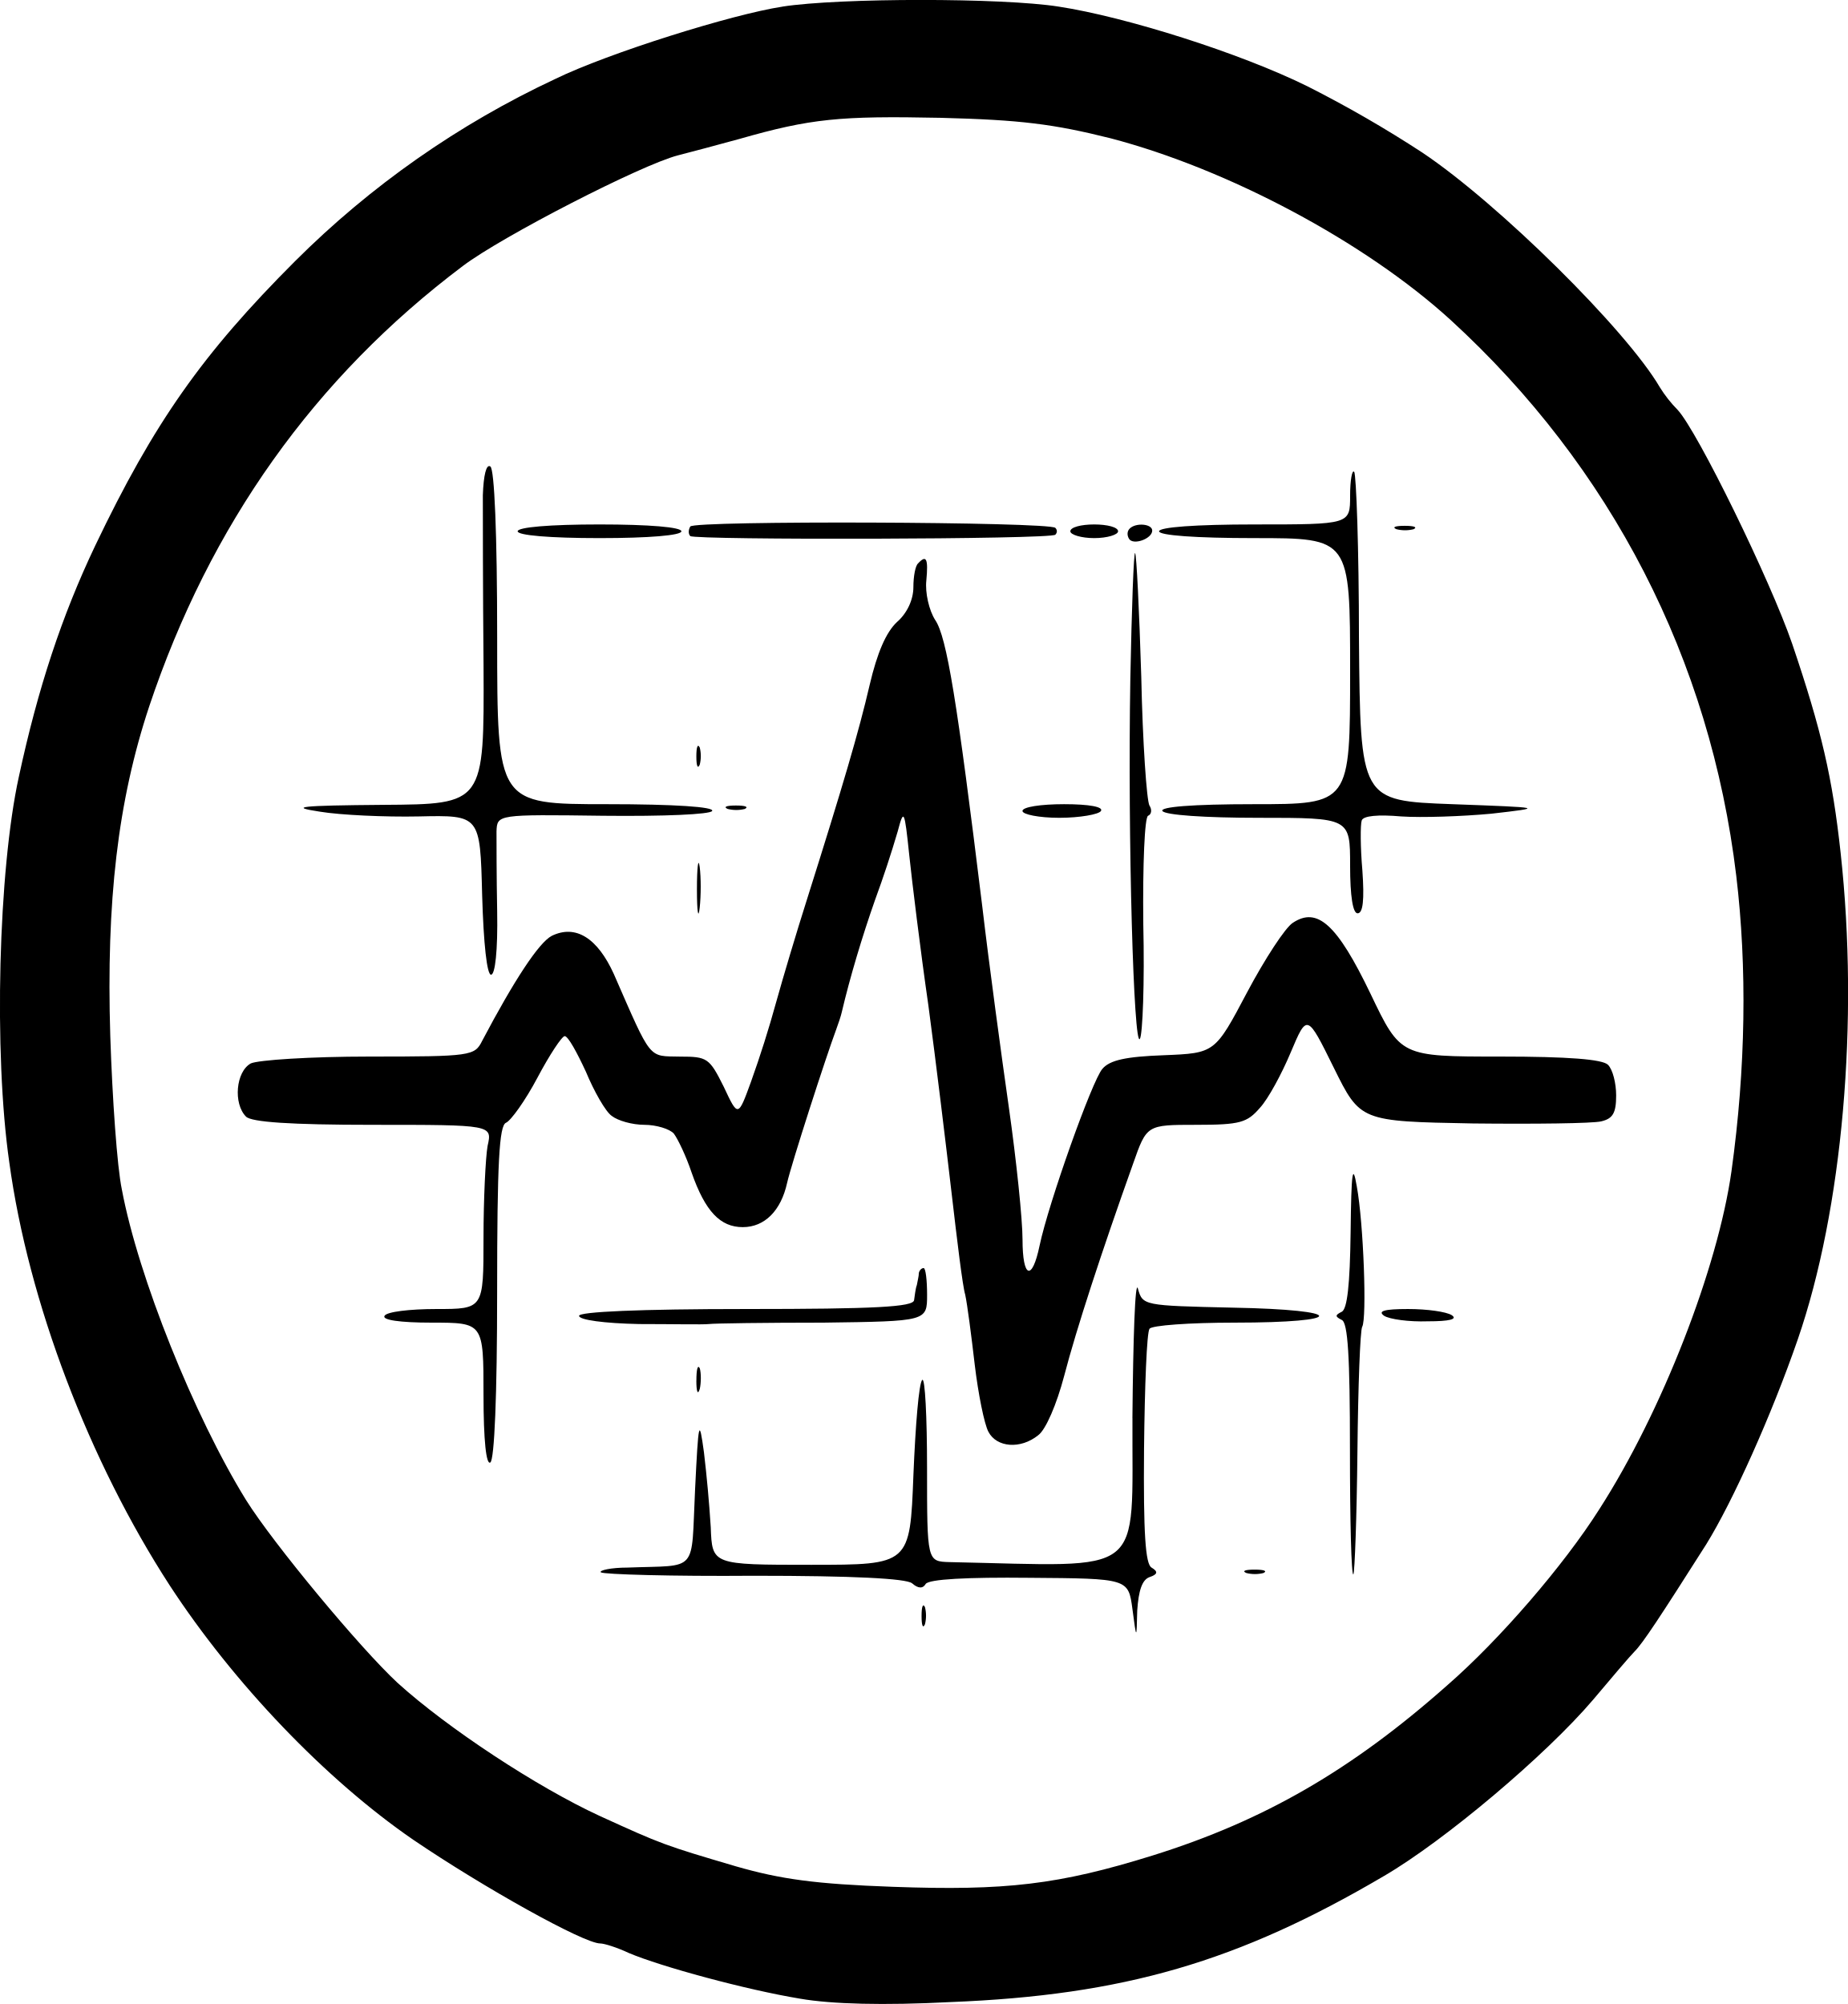
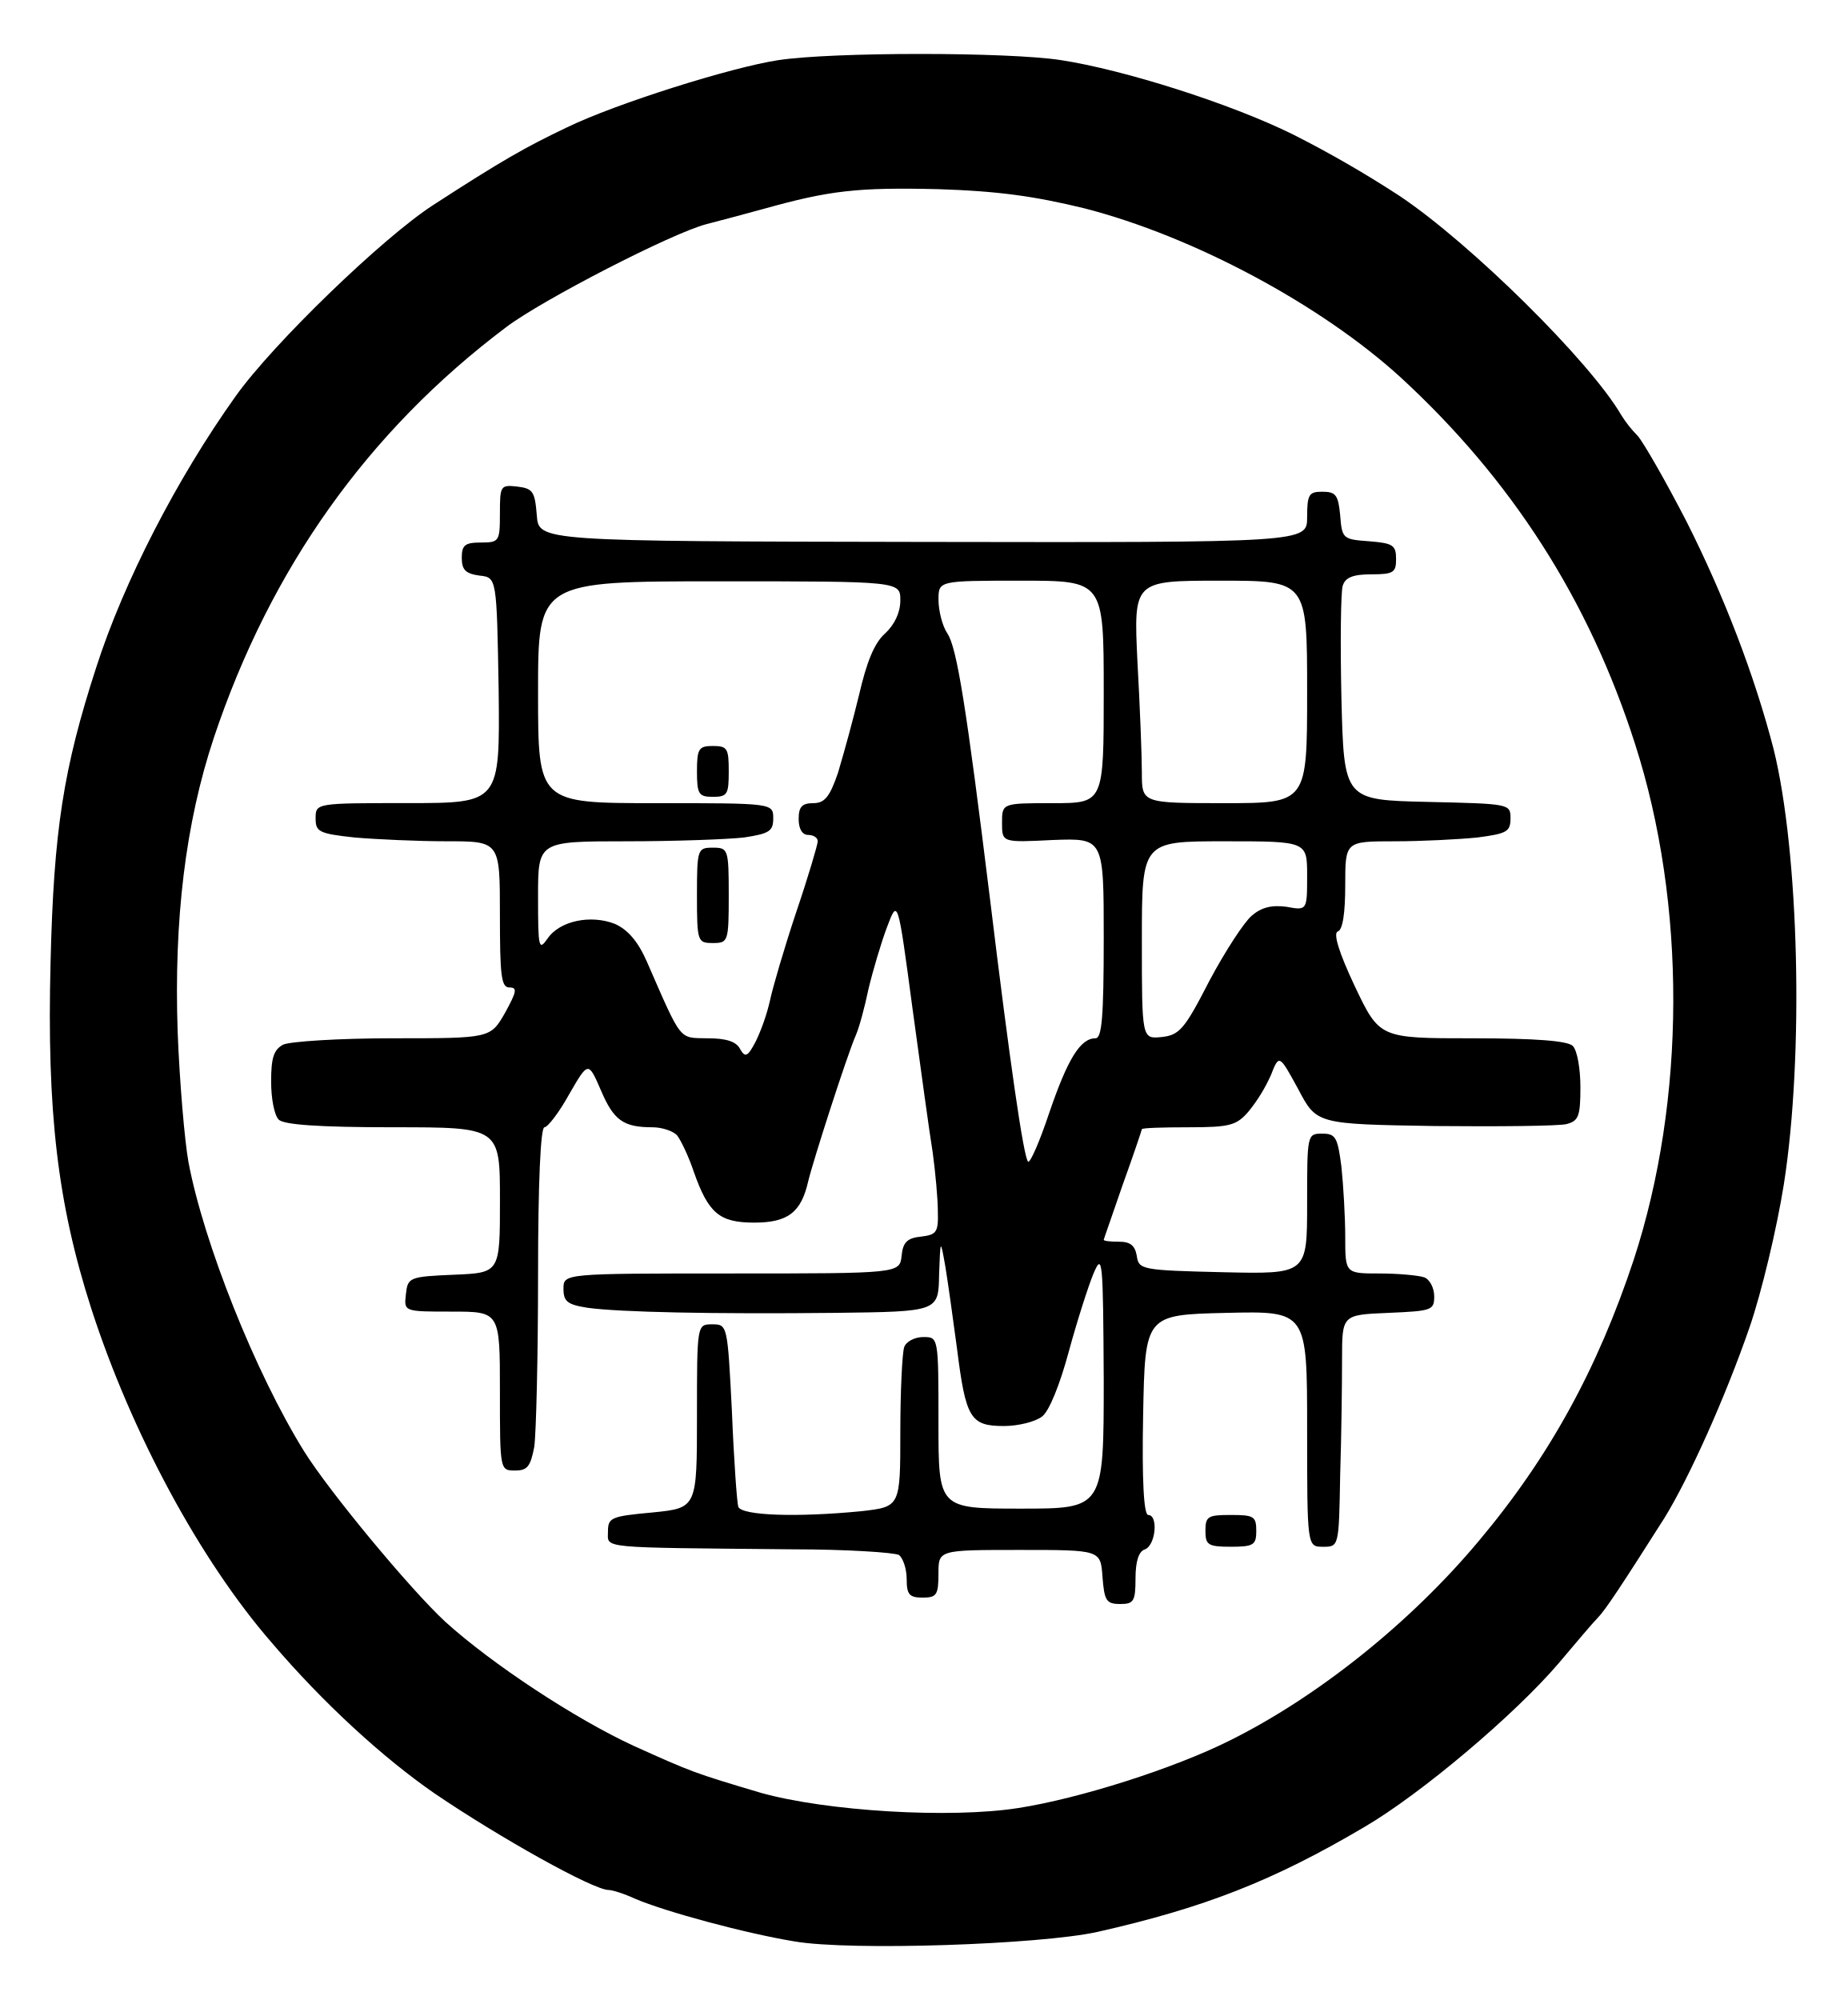
- <svg xmlns="http://www.w3.org/2000/svg" width="472" height="512" fill="currentColor" viewBox="0 0 472 512">
-   <path fill-rule="evenodd" d="M199.86 1.7c-12.72 1.92-44.45 11.85-58.04 18.48A235 235 0 0 0 75.4 66.7c-23.7 23.7-36.08 41.31-51.07 72.69-8.54 17.95-14.64 36.42-19.52 59.08-5.23 23.88-6.45 70.6-2.44 98.48 4.88 35.73 20.4 76.35 40.96 108.07 16.38 25.1 39.91 49.67 62.22 65.01 17.96 12.2 43.58 26.5 47.76 26.5 1.05 0 4.36 1.04 7.32 2.44 8.2 3.48 29.98 9.4 43.75 11.67 8.02 1.4 21.44 1.75 38.35.87 44.27-1.74 73.55-10.28 110.85-32.24 15.51-9.06 41.31-30.85 53.34-44.97 4.7-5.58 9.41-11.15 10.63-12.37 2.1-2.1 6.45-8.72 18.3-27.37 6.8-10.98 16.73-33.12 23.36-52.29 11.5-33.3 15.68-81.4 10.98-124.28-2.1-19.34-4.88-31.37-12.38-53.5-5.57-16.21-24.22-54.39-29.28-59.79a33 33 0 0 1-4.53-5.75c-8.54-14.64-41.14-46.89-60.66-59.96a305 305 0 0 0-29.28-16.9c-17.26-8.55-46.54-17.79-63.62-20.4-14.3-2.27-55.95-2.27-70.59 0m83.84 33.64c29.98 7.84 65.01 26.5 86.8 46.36 41.13 37.65 66.4 86.8 73.03 142.06 2.79 23.35 2.44 49.15-1.22 75.47-3.49 24.75-17.78 61.53-33.81 86.45-9.07 14.3-25.45 33.3-38.87 44.97-24.4 21.61-46.71 34.51-75.13 43.4-24.05 7.5-37.64 9.06-66.4 8.02-19.7-.7-28.59-1.92-40.1-5.23-18.3-5.4-18.82-5.58-34.85-12.9-15.86-7.32-38.7-22.3-51.6-33.99-9.58-8.89-31.72-35.55-38.69-46.7-13.25-21.45-27.54-57-31.72-79.32-1.22-5.75-2.44-23.35-2.96-39.21-1.05-34.51 1.91-59.96 9.93-84.19 15.51-46.36 42.18-84.01 80.18-112.6 9.93-7.5 45.49-25.8 54.9-28.23 2.8-.7 9.94-2.62 15.69-4.19 18.3-5.23 25.62-5.92 51.42-5.4 20.39.52 28.76 1.57 43.4 5.23M123.34 126.5c0 4.53 0 24.23.18 43.57.17 35.39.17 35.39-25.63 35.56-21.43.17-24.22.52-16.2 1.74 5.22.87 16.73 1.4 25.27 1.22 15.69-.35 15.69-.35 16.2 20.05.36 12.55 1.23 20.39 2.27 20.39 1.05 0 1.75-6.1 1.57-16.21-.17-8.71-.17-17.95-.17-20.4.17-4.35.17-4.35 27.19-4 15.69.17 27.36-.35 27.89-1.22.7-1.05-9.59-1.74-26.84-1.74-28.07 0-28.07 0-28.07-42.53 0-26.67-.7-43.06-1.74-43.75-1.05-.7-1.74 2.26-1.92 7.32m221.54.17c0 7.32 0 7.32-24.4 7.32-15.17 0-24.4.7-24.4 1.75 0 1.04 9.23 1.74 24.4 1.74 24.4 0 24.4 0 24.4 33.99s0 33.99-24.58 33.99c-15.86 0-24.05.7-23.36 1.74s10.81 1.74 24.58 1.74c23.36 0 23.36 0 23.36 12.2 0 7.85.7 12.2 1.91 12.2 1.4 0 1.75-3.48 1.22-10.98-.52-5.92-.52-11.68-.17-12.72.35-1.22 4.18-1.57 10.1-1.05 5.24.35 15.52 0 23.02-.7 13.6-1.56 13.6-1.56-9.94-2.43s-23.53-.88-23.88-42.36c0-22.83-.7-42-1.22-42.53-.52-.7-1.04 2.1-1.04 6.1m-168.55 7.85c-.52.87-.52 1.91 0 2.44 1.22 1.04 92.2.87 93.25-.35.52-.53.52-1.22 0-1.75-1.57-1.56-92.38-1.91-93.25-.34m-44.1 1.22c0 1.04 8.2 1.74 20.92 1.74s20.91-.7 20.91-1.74c0-1.05-8.19-1.75-20.91-1.75s-20.92.7-20.92 1.75m141.18 0c0 .87 2.8 1.74 6.1 1.74 3.32 0 6.1-.87 6.1-1.74 0-1.05-2.78-1.75-6.1-1.75-3.3 0-6.1.7-6.1 1.75m15.17-.7c-.7.7-.7 1.74-.18 2.61 1.05 1.75 5.93 0 5.93-2.09 0-1.74-4.18-2.09-5.75-.52m68.15.17a9 9 0 0 0 4.36 0c1.04-.52.17-.87-2.27-.87s-3.31.35-2.1.87m-67.98 38.17c-.7 41.31.87 94.65 2.44 92.03.7-1.04 1.22-14.29.87-29.28-.17-15.51.35-27.36 1.22-27.71.88-.35 1.05-1.57.35-2.62-.7-1.22-1.74-16.03-2.09-32.94-.52-17.08-1.22-31.2-1.57-31.55-.35-.52-.87 13.95-1.22 32.07m-54.2-29.45c-.7.52-1.22 3.3-1.22 6.1 0 3.14-1.57 6.62-4.19 8.89-2.79 2.61-5.05 7.84-6.97 16.03-2.79 12.03-6.8 25.62-16.04 54.9-2.61 8.2-6.1 19.88-7.84 26.15a285 285 0 0 1-6.45 20.4c-3.3 9.06-3.3 9.06-6.97 1.22-3.66-7.33-4.18-7.67-11.15-7.67-8.2-.18-7.15 1.22-16.91-21.1-4.19-9.23-9.76-12.72-15.86-9.75-3.31 1.74-9.59 11.32-17.78 26.84-1.92 3.83-2.79 4-28.76 4-15.17 0-28.41.88-30.33 1.75-3.83 2.1-4.53 10.28-1.22 13.6 1.4 1.39 11.16 2.09 32.42 2.09 30.5 0 30.5 0 29.28 5.4-.52 2.96-1.04 13.6-1.04 23.53 0 18.13 0 18.13-12.03 18.13-6.8 0-12.72.7-13.25 1.74-.7 1.05 3.84 1.74 12.03 1.74 13.25 0 13.25 0 13.25 18.48 0 11.68.7 17.95 1.74 17.25 1.05-.7 1.74-17.08 1.74-43.57 0-33.12.53-42.53 2.27-43.23 1.22-.52 4.88-5.57 8.02-11.5s6.27-10.63 6.97-10.63c.87 0 3.14 4.18 5.4 9.06 2.1 5.06 5.06 10.28 6.63 11.33 1.56 1.22 5.22 2.27 8.36 2.27 2.96 0 6.45 1.04 7.5 2.26 1.04 1.4 3.13 5.75 4.53 9.94 3.48 9.93 7.32 13.94 13.07 13.94 5.58 0 9.76-4.18 11.33-11.33 1.05-4.7 9.94-32.24 12.55-39.22.52-1.39 1.22-3.48 1.4-4.35 2.09-8.9 5.22-19.35 8.53-28.76a279 279 0 0 0 5.76-17.43c1.57-5.93 1.74-5.58 2.96 6.1.7 6.62 2.79 23.88 4.88 38.34 1.92 14.3 4.53 35.9 5.93 47.94 1.4 12.02 2.79 23.7 3.48 25.97.53 2.44 1.57 10.45 2.44 17.95.87 7.32 2.44 15.16 3.49 17.08 2.09 4.01 8.19 4.53 12.72.87 1.92-1.4 4.7-7.84 6.63-15.16 3.13-12.03 9.58-31.72 17.6-54.2 3.49-9.94 3.49-9.94 16.04-9.94 11.32 0 13.07-.53 16.38-4.36 2.1-2.27 5.58-8.72 7.84-14.12 4.19-9.93 4.19-9.93 10.98 3.83s6.8 13.77 35.56 14.3c15.86.17 30.5 0 32.77-.53 2.96-.7 3.83-2.09 3.83-6.62 0-3.14-.87-6.62-2.09-7.84-1.4-1.4-10.1-2.1-27.54-2.1-25.44 0-25.44 0-33.11-16.03-8.54-17.78-13.6-22.31-19.87-18.13-1.92 1.22-7.15 9.24-11.68 17.78-8.2 15.51-8.2 15.51-21.27 16.04-9.58.35-13.77 1.22-15.68 3.48-2.62 2.97-13.77 34.34-16.04 45.15-1.92 9.23-4.36 8.36-4.36-1.57 0-5.06-1.57-20.22-3.48-33.64-1.92-13.42-5.06-36.6-6.8-51.42-6.45-52.64-9.06-68.85-12.03-73.2-1.57-2.45-2.61-6.98-2.26-10.11.52-5.58 0-6.63-2.1-4.36m-56.65 49.32c0 2.44.35 3.32.87 2.1a9 9 0 0 0 0-4.36c-.52-1.05-.87-.18-.87 2.26m8.02 13.43a9 9 0 0 0 4.35 0c1.05-.53.18-.88-2.26-.88s-3.31.35-2.1.88m75.3.52c0 .87 4.18 1.74 9.4 1.74s10.11-.87 10.64-1.74c.7-1.05-2.97-1.74-9.41-1.74-5.93 0-10.64.7-10.64 1.74m-83.15 20.04c0 5.75.35 7.85.7 4.7.35-3.13.35-7.83 0-10.45s-.7 0-.7 5.75m166.98 87.5c-.17 13.6-.87 19.7-2.26 20.4-1.75.87-1.75 1.21 0 2.09 1.56.7 2.09 9.23 2.09 33.29 0 17.95.35 32.07.87 31.72.35-.52.87-14.64 1.04-31.37s.7-31.03 1.22-31.9c1.22-2.1.35-26.5-1.39-35.9-1.05-6.1-1.4-3.67-1.57 11.67M234.72 325.2c0 .87-.35 2.1-.52 3.14-.35.87-.53 2.79-.7 3.83-.17 1.74-9.94 2.27-42.88 2.27-27.36 0-42.7.7-42.7 1.74 0 1.05 6.45 1.92 15.34 2.1 8.36 0 16.38.17 17.78 0 1.39-.18 14.64-.36 29.28-.36 26.5-.35 26.5-.35 26.5-7.14 0-3.66-.36-6.8-.88-6.8s-1.05.52-1.22 1.22m54.56 37.12c-.18 41.14 4 37.83-46.72 36.78-5.75-.17-5.75-.17-5.75-24.05 0-13.07-.52-23.18-1.22-22.49-.87.7-1.74 11.68-2.26 24.23-.88 23-.88 23-26.15 23s-25.27 0-25.62-9.58a356 356 0 0 0-1.74-19.17c-1.22-8.89-1.4-8.2-2.27 9.59-1.05 21.6 1.05 19.17-17.26 19.87-4.18 0-7.32.7-6.8 1.22.7.52 18.13 1.04 39.05.87 25.62 0 38.87.7 40.44 1.92 1.57 1.39 2.79 1.39 3.48.17.87-1.22 10.46-1.74 26.5-1.57 25.27.18 25.27.18 26.32 8.02 1.04 7.84 1.04 7.84 1.22.35.34-5.06 1.22-7.85 3.13-8.54 2.1-.7 2.27-1.4.53-2.44-1.57-.88-2.1-8.72-1.92-30.33.17-16.04.7-29.8 1.4-30.68.52-.87 10.28-1.57 21.6-1.57 29.11 0 28.94-3.3-.34-3.83-22.84-.52-23.01-.52-24.23-4.88-.7-2.44-1.22 12.55-1.4 33.11m64.31-26.14c1.4.87 6.28 1.57 11.16 1.4 5.57 0 7.67-.53 6.1-1.57-1.4-.88-6.28-1.57-11.16-1.57-6.1 0-7.84.52-6.1 1.74m-175.7 16.56c0 2.79.36 3.83.88 2.09.35-1.57.35-4 0-5.23-.52-1.04-.87.18-.87 3.14m140.5 49.15a9 9 0 0 0 4.35 0c1.05-.52.18-.87-2.26-.87-2.45 0-3.32.35-2.1.87m-82.97 10.98c0 2.44.35 3.31.87 2.1a9 9 0 0 0 0-4.36c-.52-1.05-.87-.18-.87 2.26" clip-rule="evenodd" />
+ <svg xmlns="http://www.w3.org/2000/svg" width="473" height="512" fill="currentColor" viewBox="0 0 473 512">
+   <path fill-rule="evenodd" d="M 199.244,15.399 c -11.873,1.788 -41.485,11.069 -54.181,17.247 c -10.577,5.042 -16.594,8.458 -34.172,19.848 c -12.847,8.297 -41.002,35.477 -50.595,48.977 c -14.976,20.984 -28.637,47.511 -35.638,69.308 c -8.458,26.035 -10.899,41.816 -11.712,75.495 c -0.974,38.41 1.788,61.834 10.407,88.683 c 10.255,31.731 27.823,64.426 46.215,85.58 c 13.179,15.459 28.476,29.451 41.655,38.561 c 16.755,11.391 40.68,24.739 44.578,24.739 c 0.974,0 4.068,0.974 6.84,2.271 c 7.644,3.254 27.984,8.798 40.832,10.908 c 14.323,2.441 62.648,0.814 77.454,-2.441 c 27.341,-6.187 44.909,-13.018 68.334,-26.849 c 14.484,-8.458 38.561,-28.798 49.791,-41.976 c 4.399,-5.203 8.789,-10.416 9.934,-11.551 c 1.949,-1.958 6.017,-8.136 17.076,-25.543 c 6.339,-10.255 15.619,-30.917 21.807,-48.816 c 3.094,-8.95 7.001,-25.383 8.789,-36.612 c 5.203,-33.188 3.898,-85.098 -2.611,-111.445 c -4.882,-18.883 -12.687,-39.223 -22.289,-58.258 c -5.364,-10.407 -11.069,-20.34 -12.526,-21.967 a 30.274,30.274 0 0,1 -4.229,-5.364 c -7.975,-13.671 -38.41,-43.774 -56.621,-55.978 a 284.763,284.763 0 0,0 -27.341,-15.78 c -16.111,-7.975 -43.443,-16.594 -59.384,-19.035 c -13.51,-2.119 -58.58,-2.119 -72.411,0 m 78.267,37.908 C 305.496,60.469 338.201,78.037 358.541,96.59 c 28.306,26.035 48.154,56.782 60.037,93.877 c 13.179,41.012 13.018,91.124 -0.322,131.965 c -9.271,27.984 -21.646,50.595 -39.706,72.08 c -17.407,20.823 -41.163,39.857 -63.783,51.087 c -14.314,7.162 -38.4,14.806 -54.02,17.247 c -17.568,2.762 -49.289,0.814 -66.054,-3.907 c -16.925,-5.042 -17.407,-5.203 -32.544,-12.034 c -14.806,-6.84 -36.12,-20.832 -48.154,-31.731 c -8.959,-8.297 -29.621,-33.197 -36.13,-43.613 c -12.526,-20.17 -25.704,-53.358 -29.612,-74.029 c -0.974,-5.364 -2.271,-20.34 -2.772,-33.358 c -0.974,-28.628 1.958,-53.358 9.271,-75.334 c 14.484,-43.273 39.384,-78.428 74.852,-105.107 c 9.271,-7.001 42.468,-24.077 51.257,-26.357 c 2.602,-0.653 9.271,-2.441 14.645,-3.907 c 16.915,-4.721 23.916,-5.534 44.748,-5.042 c 15.288,0.492 24.56,1.798 37.256,4.882 M 127.978,131.404 c 0,7.162 -0.161,7.483 -4.882,7.483 c -4.068,0 -4.882,0.662 -4.882,3.907 c 0,3.094 0.974,4.068 4.56,4.56 c 4.39,0.482 4.39,0.482 4.882,29.29 c 0.322,28.949 0.322,28.949 -23.273,28.949 c -23.585,0 -23.585,0 -23.585,3.917 c 0,3.406 0.814,3.898 9.924,4.882 c 5.525,0.482 16.272,0.974 23.585,0.974 c 13.671,0 13.671,0 13.671,18.713 c 0,15.78 0.331,18.713 2.441,18.713 c 2.119,0 1.798,1.135 -1.135,6.509 c -3.746,6.499 -3.746,6.499 -28.637,6.499 c -14.002,0 -26.357,0.814 -28.155,1.627 c -2.441,1.306 -3.084,3.425 -3.084,9.442 c 0,4.39 0.814,8.628 1.949,9.763 c 1.306,1.296 10.255,1.949 29.29,1.949 c 27.341,0 27.341,0 27.341,18.713 c 0,18.543 0,18.543 -11.731,19.035 c -11.542,0.492 -11.873,0.662 -12.355,5.052 c -0.492,4.39 -0.492,4.39 11.712,4.39 c 12.365,0 12.365,0 12.365,20.34 s 0,20.34 3.907,20.34 c 3.094,0 3.907,-0.984 4.882,-6.026 c 0.492,-3.415 0.974,-23.273 0.974,-44.086 c 0,-23.595 0.653,-37.748 1.627,-37.748 c 0.814,0 3.746,-3.746 6.339,-8.467 c 4.891,-8.458 4.891,-8.458 8.136,-0.974 c 3.264,7.644 5.705,9.432 13.188,9.432 c 2.441,0 5.364,0.974 6.339,2.119 c 0.984,1.296 2.933,5.364 4.238,9.271 c 3.737,10.577 6.509,13.018 15.459,13.018 c 8.619,0 12.034,-2.602 13.831,-10.577 c 1.296,-5.364 9.924,-32.213 12.204,-37.426 c 0.804,-1.788 2.271,-7.152 3.245,-11.873 c 1.135,-4.721 3.254,-11.882 4.73,-15.78 c 2.762,-7.322 2.762,-7.322 6.499,20.662 c 2.119,15.459 4.39,32.213 5.203,37.095 c 0.662,4.882 1.306,11.722 1.306,14.976 c 0.161,5.364 -0.322,6.017 -4.229,6.499 c -3.576,0.331 -4.721,1.466 -5.042,4.882 c -0.492,4.56 -0.492,4.56 -43.613,4.56 c -42.951,0 -42.951,0 -42.951,3.907 c 0,3.254 0.974,4.068 6.187,4.882 c 8.297,1.135 31.882,1.627 63.452,1.296 c 26.357,-0.322 26.357,-0.322 26.518,-9.763 c 0.331,-9.271 0.331,-9.271 1.627,-1.949 c 0.662,4.068 1.958,13.339 2.933,20.662 c 2.271,18.07 3.415,20.019 12.043,20.019 c 3.737,0 8.136,-1.135 9.763,-2.441 c 1.788,-1.306 4.551,-8.136 6.831,-16.603 c 2.119,-7.805 5.042,-16.915 6.339,-20.009 c 2.289,-5.374 2.45,-3.746 2.611,27.171 c 0,33.027 0,33.027 -21.154,33.027 s -21.154,0 -21.154,-21.958 s 0,-21.967 -3.898,-21.967 c -2.119,0 -4.399,1.135 -4.882,2.602 c -0.492,1.466 -0.984,11.23 -0.984,21.636 c 0,19.205 0,19.205 -9.924,20.34 c -16.594,1.627 -30.747,1.135 -31.56,-1.135 c -0.331,-0.974 -1.135,-12.043 -1.627,-24.408 c -1.135,-22.128 -1.135,-22.289 -5.042,-22.289 s -3.907,0 -3.907,23.424 c 0,23.595 0,23.595 -11.391,24.739 c -10.577,0.974 -11.391,1.296 -11.391,4.882 c 0,4.39 -2.933,4.068 47.189,4.551 c 13.822,0 26.196,0.814 27.332,1.466 c 0.974,0.814 1.949,3.415 1.949,6.187 c 0,3.898 0.662,4.711 4.068,4.711 c 3.586,0 4.068,-0.643 4.068,-6.178 c 0,-6.026 0,-6.026 20.832,-6.026 c 20.662,0 20.662,0 21.154,6.84 c 0.482,6.178 0.974,7.001 4.551,7.001 c 3.415,0 3.907,-0.662 3.907,-6.518 c 0,-4.39 0.814,-7.001 2.441,-7.474 c 2.762,-1.145 3.415,-8.798 0.814,-8.798 c -1.135,0 -1.627,-8.94 -1.306,-25.543 c 0.492,-25.704 0.492,-25.704 21.315,-26.196 c 20.671,-0.482 20.671,-0.482 20.671,29.782 c 0,30.094 0,30.094 4.068,30.094 s 4.068,0 4.39,-18.382 c 0.322,-9.934 0.482,-23.434 0.482,-29.612 c 0,-11.391 0,-11.391 11.882,-11.882 c 11.069,-0.482 11.712,-0.653 11.712,-4.229 c 0,-2.11 -1.135,-4.39 -2.602,-4.882 c -1.466,-0.482 -6.509,-0.974 -11.391,-0.974 c -8.789,0 -8.789,0 -8.789,-9.442 c 0,-5.042 -0.482,-13.179 -0.974,-17.89 c -0.974,-7.493 -1.466,-8.467 -4.882,-8.467 c -3.898,0 -3.898,0.161 -3.898,17.899 c 0,18.07 0,18.07 -21.475,17.578 c -21.002,-0.492 -21.646,-0.662 -22.138,-4.238 c -0.482,-2.602 -1.627,-3.576 -4.551,-3.576 c -2.119,0 -3.907,-0.161 -3.907,-0.492 c 0,-0.161 2.271,-6.509 4.882,-14.153 c 2.762,-7.644 4.882,-13.992 4.882,-14.153 c 0,-0.331 5.364,-0.492 11.873,-0.492 c 10.738,0 12.365,-0.482 15.459,-4.068 a 41.626,41.626 0 0,0 5.695,-9.271 c 2.119,-5.374 2.119,-5.374 7.001,3.576 c 4.711,8.95 4.711,8.95 34.815,9.442 c 16.603,0.161 31.731,0 33.85,-0.492 c 3.084,-0.814 3.576,-1.949 3.576,-9.432 c 0,-4.721 -0.814,-9.442 -1.949,-10.577 c -1.306,-1.306 -9.442,-1.958 -25.714,-1.958 c -23.746,0 -23.746,0 -30.103,-13.339 c -4.068,-8.619 -5.525,-13.5 -4.39,-13.992 c 1.306,-0.322 1.949,-4.721 1.949,-11.873 c 0,-11.23 0,-11.23 12.696,-11.23 c 6.831,0 16.433,-0.492 21.154,-0.974 c 7.474,-0.984 8.458,-1.466 8.458,-4.882 c 0,-3.746 -0.161,-3.746 -21.315,-4.229 c -21.315,-0.492 -21.315,-0.492 -21.967,-26.527 c -0.322,-14.314 -0.161,-27.341 0.331,-28.798 c 0.643,-2.119 2.602,-2.933 7.322,-2.933 c 5.695,0 6.339,-0.482 6.339,-3.898 c 0,-3.586 -0.814,-4.068 -6.831,-4.56 c -6.831,-0.492 -7.001,-0.653 -7.483,-6.67 c -0.492,-5.203 -1.135,-6.017 -4.56,-6.017 c -3.406,0 -3.898,0.643 -3.898,6.509 c 0,6.499 0,6.499 -98.276,6.339 c -98.447,-0.161 -98.447,-0.161 -98.929,-6.831 c -0.492,-6.017 -0.974,-6.831 -4.882,-7.322 c -4.399,-0.492 -4.56,-0.322 -4.56,6.831 m 102.505,22.299 c 0,3.084 -1.457,6.178 -3.898,8.458 c -2.772,2.441 -4.73,7.322 -6.679,15.78 a 433.293,433.293 0 0,1 -5.364,19.848 c -2.119,6.187 -3.415,7.814 -6.339,7.814 s -3.746,0.974 -3.746,4.068 c 0,2.602 0.974,4.068 2.441,4.068 c 1.296,0 2.441,0.653 2.441,1.627 c 0,0.814 -2.441,9.111 -5.534,18.221 c -3.094,9.271 -6.026,19.366 -6.67,22.459 a 52.033,52.033 0 0,1 -3.586,10.407 c -2.11,4.068 -2.762,4.399 -4.068,2.119 c -0.974,-1.958 -3.576,-2.772 -8.297,-2.772 c -7.483,-0.161 -6.509,1.135 -15.61,-19.678 c -2.289,-5.203 -4.891,-8.136 -8.136,-9.602 c -6.187,-2.441 -14.162,-0.814 -17.256,3.737 c -2.271,3.254 -2.441,2.441 -2.441,-10.738 c 0,-14.153 0,-14.153 22.611,-14.153 c 12.374,0 25.875,-0.492 30.103,-0.974 c 6.509,-0.984 7.493,-1.627 7.493,-4.882 c 0,-3.907 0,-3.907 -30.103,-3.907 s -30.103,0 -30.103,-28.315 c 0,-28.476 0,-28.476 46.376,-28.476 c 46.366,0 46.366,0 46.366,4.891 m 52.071,23.424 c 0,28.476 0,28.476 -13.018,28.476 s -13.018,0 -13.018,5.042 s 0,5.042 13.018,4.39 c 13.018,-0.482 13.018,-0.482 13.018,25.07 c 0,20.492 -0.492,25.695 -2.119,25.695 c -3.898,0 -7.152,5.374 -11.873,19.205 c -2.441,7.322 -4.882,12.857 -5.374,12.365 c -1.135,-0.974 -4.711,-25.704 -9.763,-67.359 c -6.017,-48.816 -8.458,-64.275 -10.899,-67.851 c -1.306,-1.949 -2.271,-5.866 -2.271,-8.628 c 0,-4.882 0,-4.882 21.144,-4.882 s 21.154,0 21.154,28.476 m 52.071,0 c 0,28.476 0,28.476 -21.154,28.476 s -21.154,0 -21.154,-7.814 c 0,-4.229 -0.492,-16.915 -1.135,-28.476 c -0.984,-20.662 -0.984,-20.662 21.144,-20.662 c 22.299,0 22.299,0 22.299,28.476 m 0,47.019 c 0,8.959 0,8.959 -5.374,7.975 c -3.746,-0.482 -6.339,0.17 -8.789,2.28 c -1.949,1.627 -6.831,9.111 -10.899,16.764 c -6.339,12.365 -7.644,13.822 -12.204,14.314 c -5.042,0.492 -5.042,0.492 -5.042,-24.73 c 0,-25.383 0,-25.383 21.154,-25.383 s 21.154,0 21.154,8.789 m -156.203,-26.679 c 0,5.866 0.482,6.509 4.068,6.509 c 3.737,0 4.068,-0.653 4.068,-6.509 c 0,-5.866 -0.331,-6.509 -4.068,-6.509 c -3.586,0 -4.068,0.653 -4.068,6.509 m 0,31.731 c 0,11.873 0.161,12.204 4.068,12.204 s 4.068,-0.331 4.068,-12.204 s -0.161,-12.204 -4.068,-12.204 s -4.068,0.322 -4.068,12.204 M 308.589,391.901 c 0,3.586 0.653,4.068 6.509,4.068 s 6.509,-0.482 6.509,-4.068 c 0,-3.737 -0.662,-4.068 -6.509,-4.068 c -5.866,0 -6.509,0.331 -6.509,4.068" clip-rule="evenodd" />
</svg>
